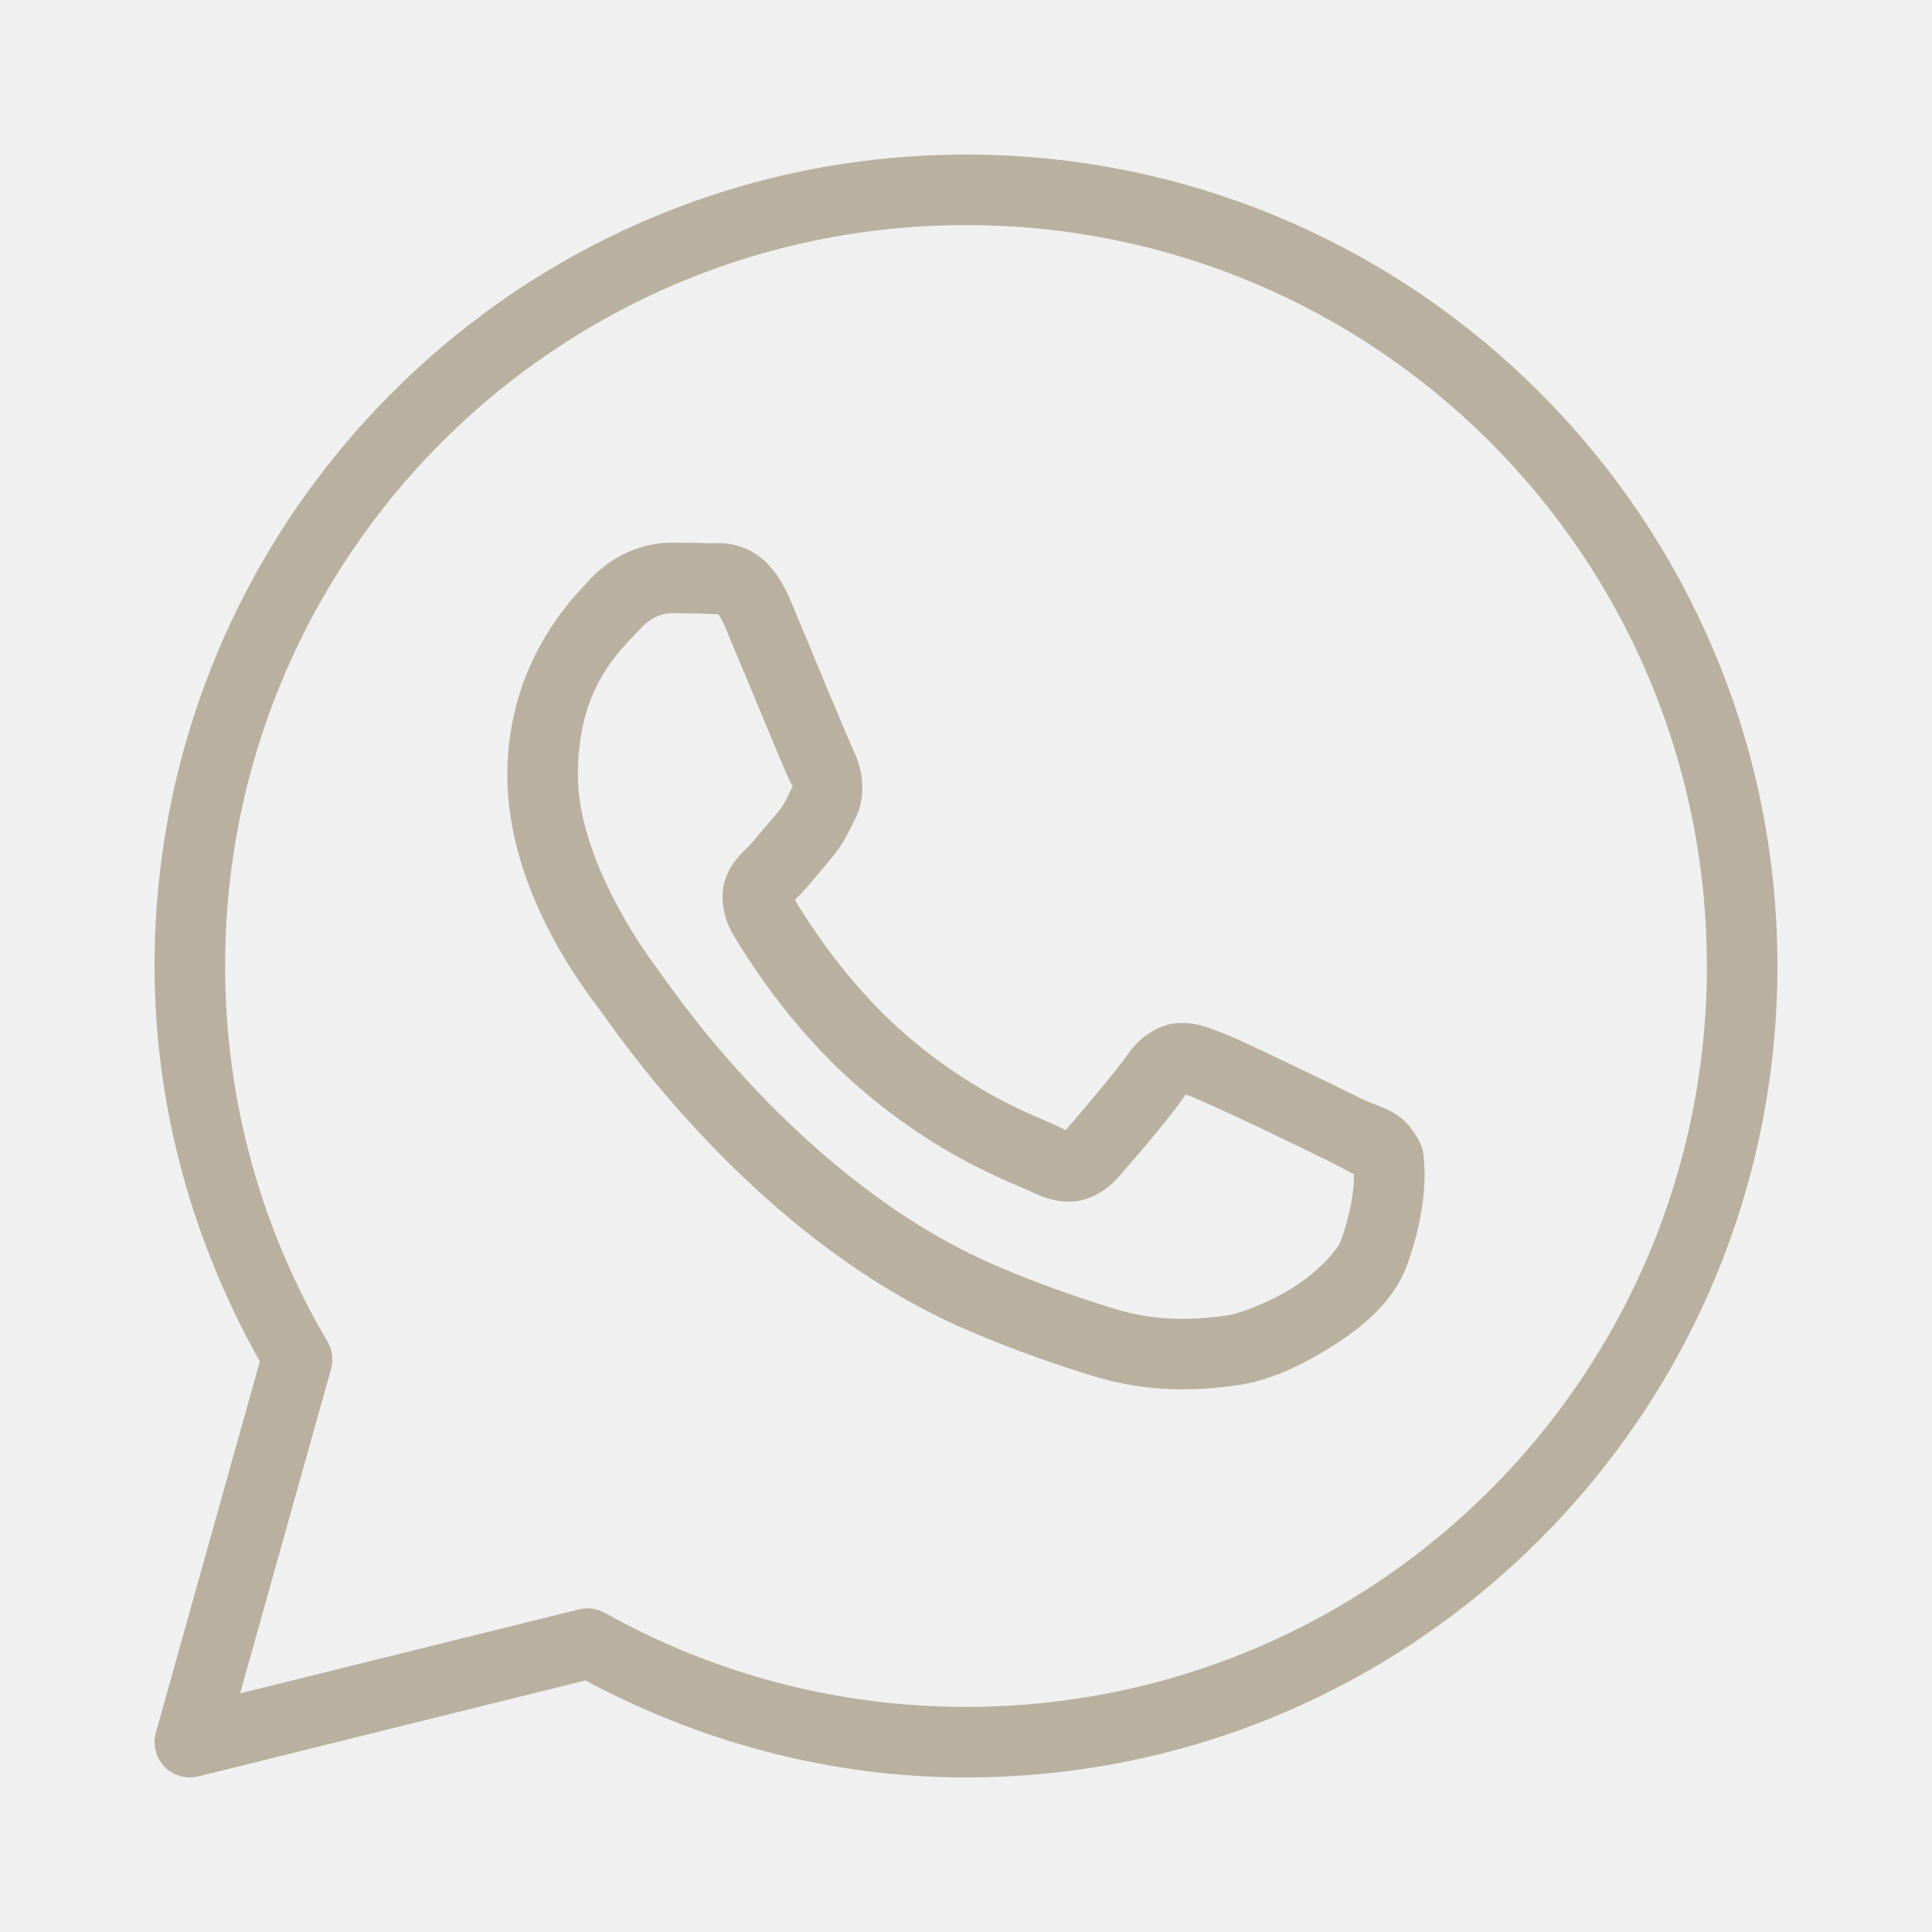
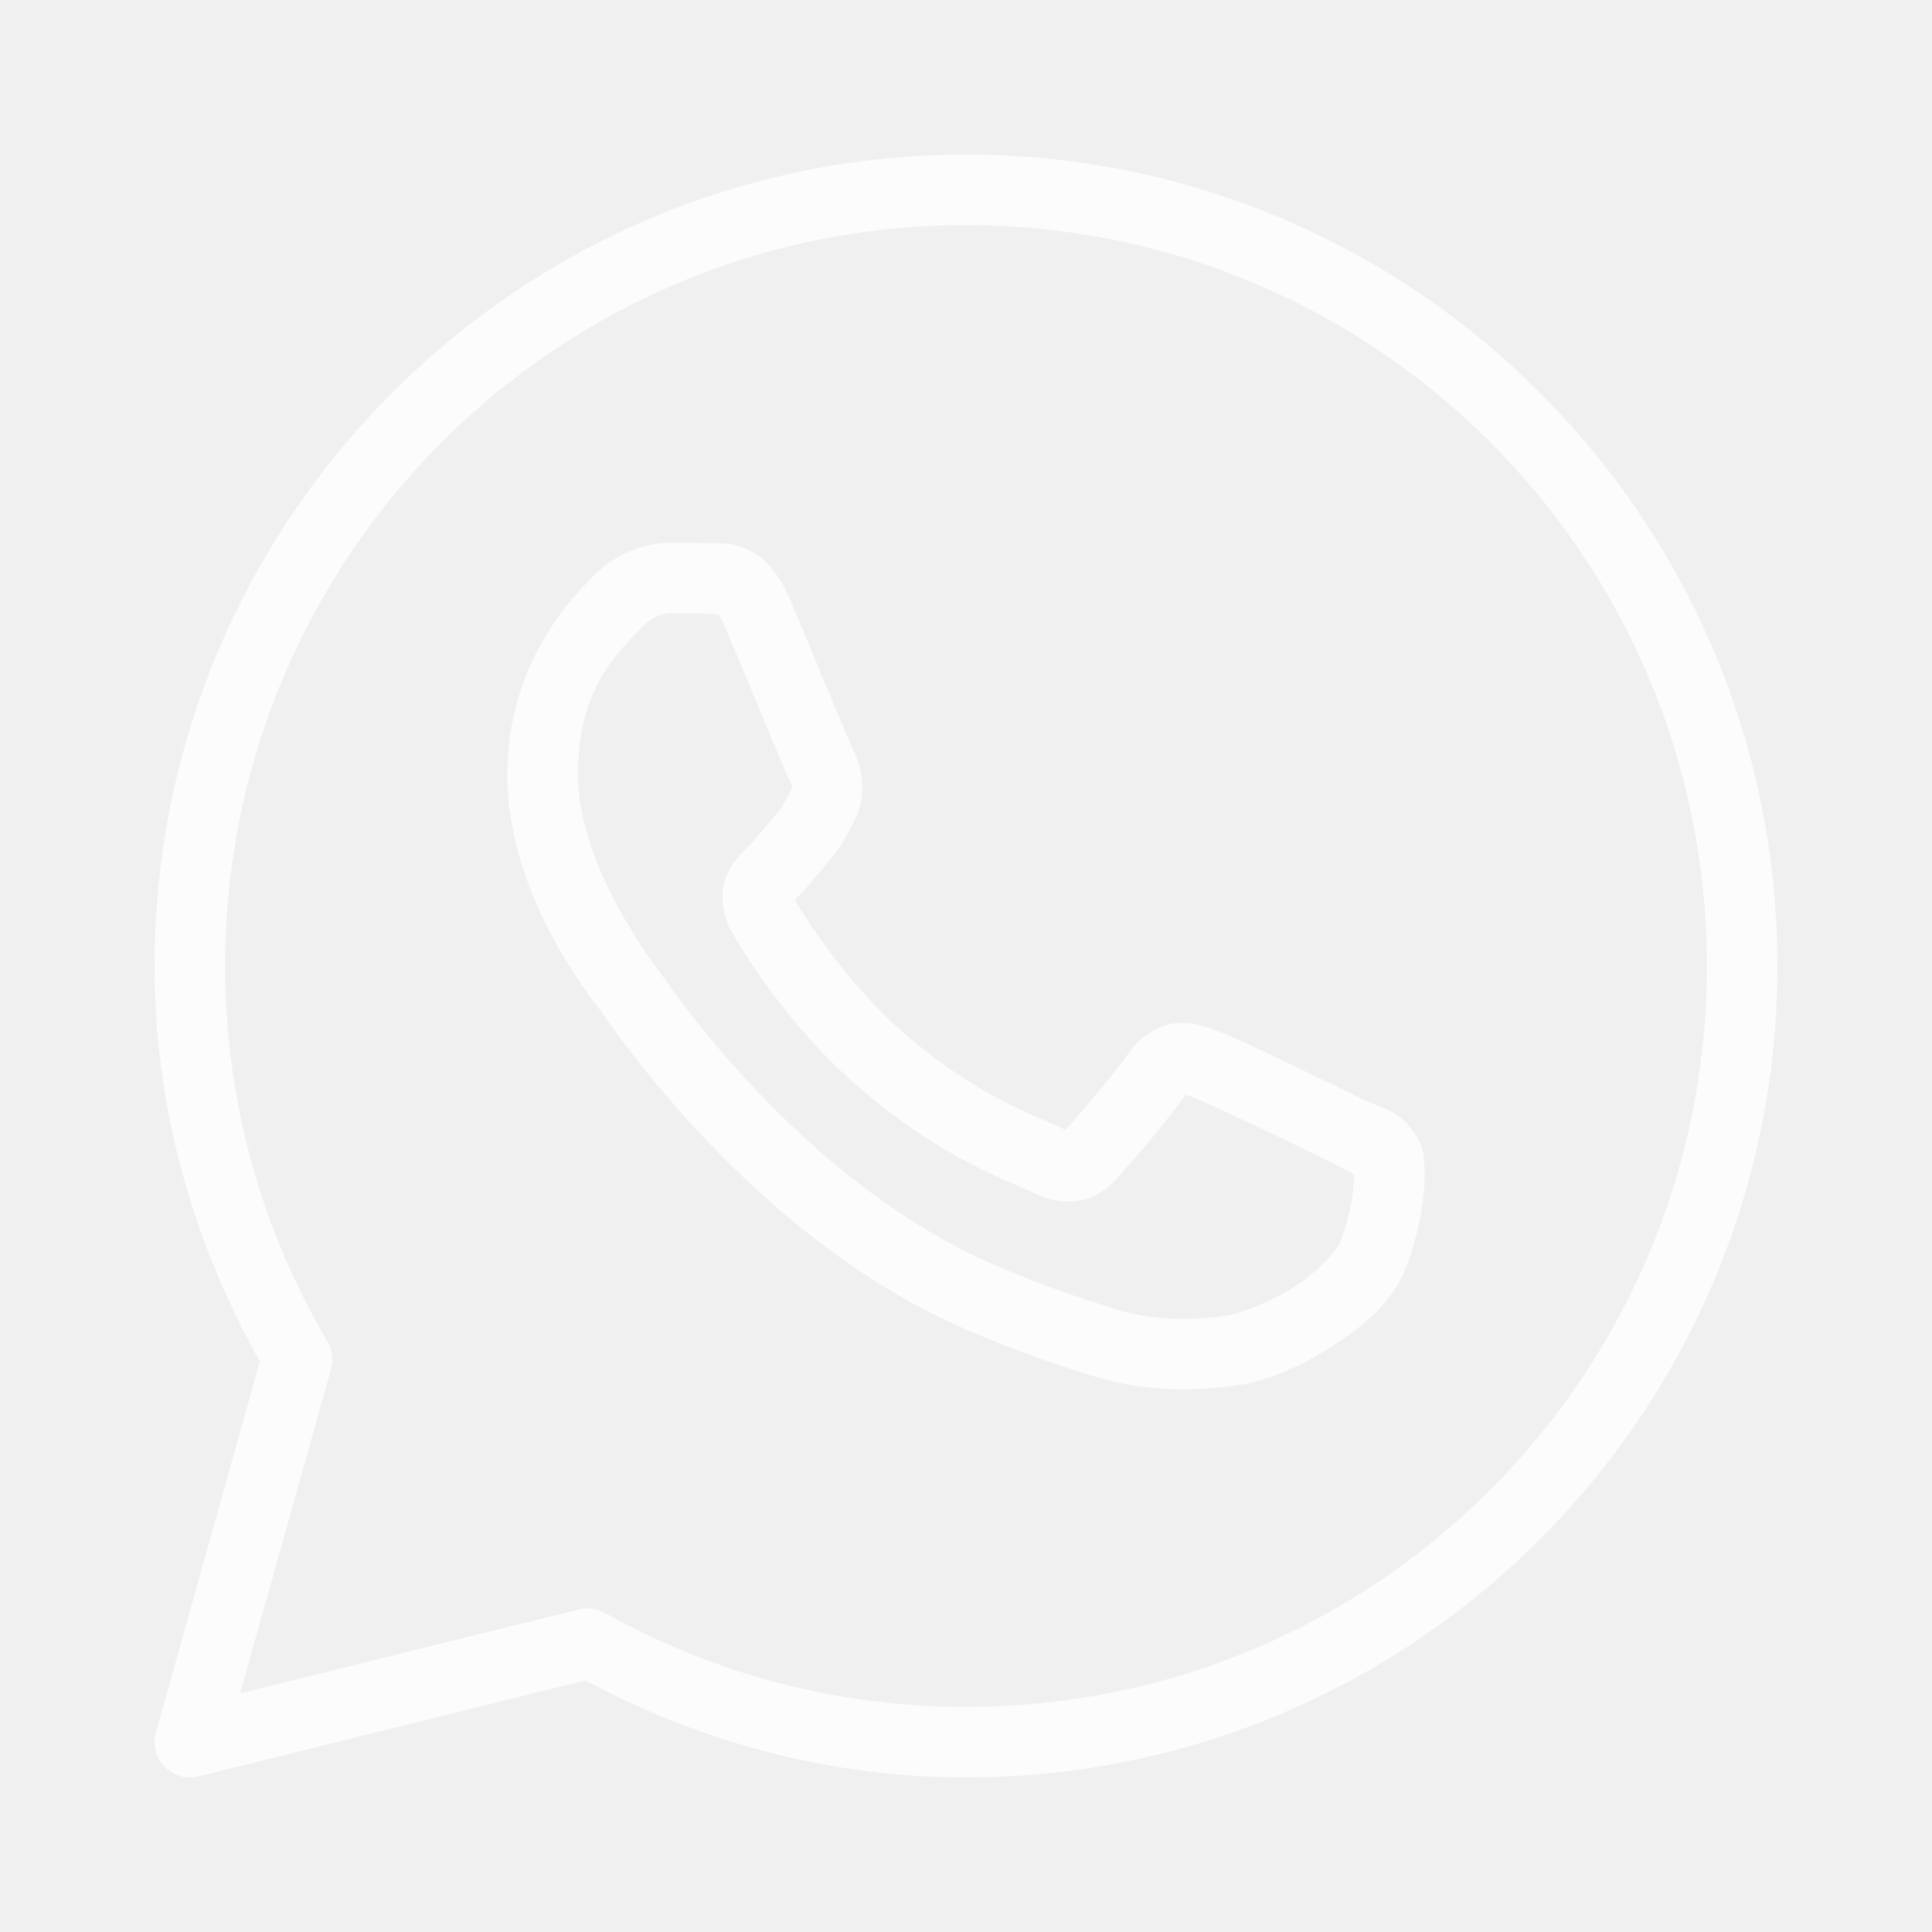
- <svg xmlns="http://www.w3.org/2000/svg" width="25" height="25" viewBox="0 0 25 25" fill="#ada08c">
+ <svg xmlns="http://www.w3.org/2000/svg" width="25" height="25" viewBox="0 0 25 25" fill="white">
  <g opacity="0.8">
    <path d="M12.5 2C6.707 2 2 6.707 2 12.5C2 14.362 2.511 16.1 3.362 17.617L2.017 22.42C1.995 22.497 1.994 22.578 2.014 22.656C2.034 22.733 2.073 22.804 2.129 22.861C2.184 22.919 2.254 22.96 2.331 22.982C2.408 23.004 2.489 23.006 2.566 22.987L7.575 21.745C9.046 22.531 10.716 23 12.5 23C18.294 23 23 18.294 23 12.5C23 6.707 18.294 2 12.5 2ZM12.5 2.913C17.8 2.913 22.087 7.2 22.087 12.5C22.087 17.8 17.8 22.087 12.5 22.087C10.801 22.087 9.209 21.644 7.826 20.87C7.725 20.813 7.606 20.797 7.493 20.825L3.107 21.912L4.284 17.716C4.3 17.657 4.305 17.595 4.297 17.534C4.289 17.472 4.269 17.413 4.238 17.36C3.397 15.935 2.913 14.276 2.913 12.5C2.913 7.2 7.2 2.913 12.5 2.913ZM8.685 7.022C8.392 7.022 7.974 7.131 7.631 7.501C7.425 7.723 6.565 8.56 6.565 10.032C6.565 11.566 7.63 12.891 7.758 13.061H7.759V13.062C7.747 13.046 7.922 13.3 8.157 13.605C8.391 13.91 8.719 14.31 9.13 14.743C9.954 15.61 11.111 16.612 12.548 17.225C13.21 17.507 13.732 17.677 14.127 17.801C14.86 18.031 15.528 17.996 16.029 17.922C16.404 17.867 16.817 17.687 17.226 17.428C17.634 17.17 18.035 16.848 18.211 16.36C18.337 16.01 18.402 15.686 18.425 15.42C18.437 15.287 18.438 15.17 18.429 15.061C18.421 14.952 18.43 14.869 18.329 14.702C18.116 14.353 17.875 14.344 17.624 14.22C17.485 14.151 17.087 13.957 16.689 13.767C16.291 13.577 15.946 13.409 15.734 13.334C15.6 13.285 15.436 13.216 15.2 13.243C14.964 13.27 14.73 13.44 14.595 13.641C14.466 13.832 13.947 14.444 13.789 14.624C13.787 14.623 13.801 14.629 13.739 14.598C13.543 14.501 13.304 14.419 12.95 14.232C12.597 14.046 12.154 13.77 11.67 13.344V13.343C10.949 12.708 10.444 11.912 10.285 11.644C10.296 11.631 10.284 11.647 10.307 11.624L10.307 11.623C10.47 11.463 10.614 11.272 10.736 11.131C10.909 10.932 10.985 10.757 11.068 10.593C11.233 10.266 11.141 9.906 11.046 9.717V9.716C11.052 9.729 10.994 9.601 10.932 9.453C10.869 9.305 10.789 9.113 10.703 8.908C10.532 8.497 10.342 8.037 10.228 7.768V7.767C10.094 7.45 9.914 7.221 9.677 7.111C9.441 7.001 9.232 7.032 9.223 7.032H9.222C9.054 7.024 8.868 7.022 8.685 7.022ZM8.685 7.935C8.861 7.935 9.034 7.937 9.18 7.944C9.329 7.951 9.32 7.952 9.291 7.938C9.262 7.925 9.301 7.92 9.386 8.122C9.498 8.386 9.689 8.847 9.861 9.259C9.946 9.465 10.027 9.658 10.091 9.809C10.155 9.96 10.19 10.045 10.23 10.126V10.126L10.231 10.127C10.27 10.205 10.267 10.155 10.253 10.183C10.157 10.374 10.144 10.421 10.046 10.533C9.898 10.704 9.746 10.895 9.666 10.973C9.596 11.042 9.47 11.15 9.391 11.36C9.312 11.57 9.349 11.858 9.476 12.074C9.644 12.361 10.201 13.267 11.066 14.028C11.611 14.508 12.119 14.826 12.524 15.04C12.93 15.254 13.26 15.379 13.334 15.416C13.509 15.502 13.701 15.57 13.924 15.543C14.147 15.516 14.339 15.381 14.462 15.243L14.463 15.242C14.625 15.057 15.109 14.505 15.342 14.164C15.351 14.167 15.348 14.165 15.425 14.192V14.193H15.426C15.462 14.206 15.903 14.403 16.297 14.591C16.69 14.778 17.09 14.973 17.22 15.038C17.407 15.13 17.495 15.191 17.518 15.191C17.52 15.231 17.521 15.275 17.515 15.341C17.5 15.524 17.451 15.778 17.352 16.05C17.304 16.183 17.054 16.457 16.738 16.657C16.422 16.857 16.038 16.998 15.895 17.019C15.467 17.082 14.959 17.105 14.401 16.93C14.014 16.808 13.531 16.651 12.907 16.385C11.639 15.845 10.562 14.925 9.793 14.115C9.408 13.71 9.1 13.333 8.881 13.047C8.662 12.763 8.566 12.615 8.487 12.51L8.486 12.509C8.344 12.322 7.478 11.117 7.478 10.032C7.478 8.883 8.012 8.433 8.3 8.122C8.452 7.959 8.618 7.935 8.685 7.935Z" fill="ada08c" />
  </g>
</svg>
